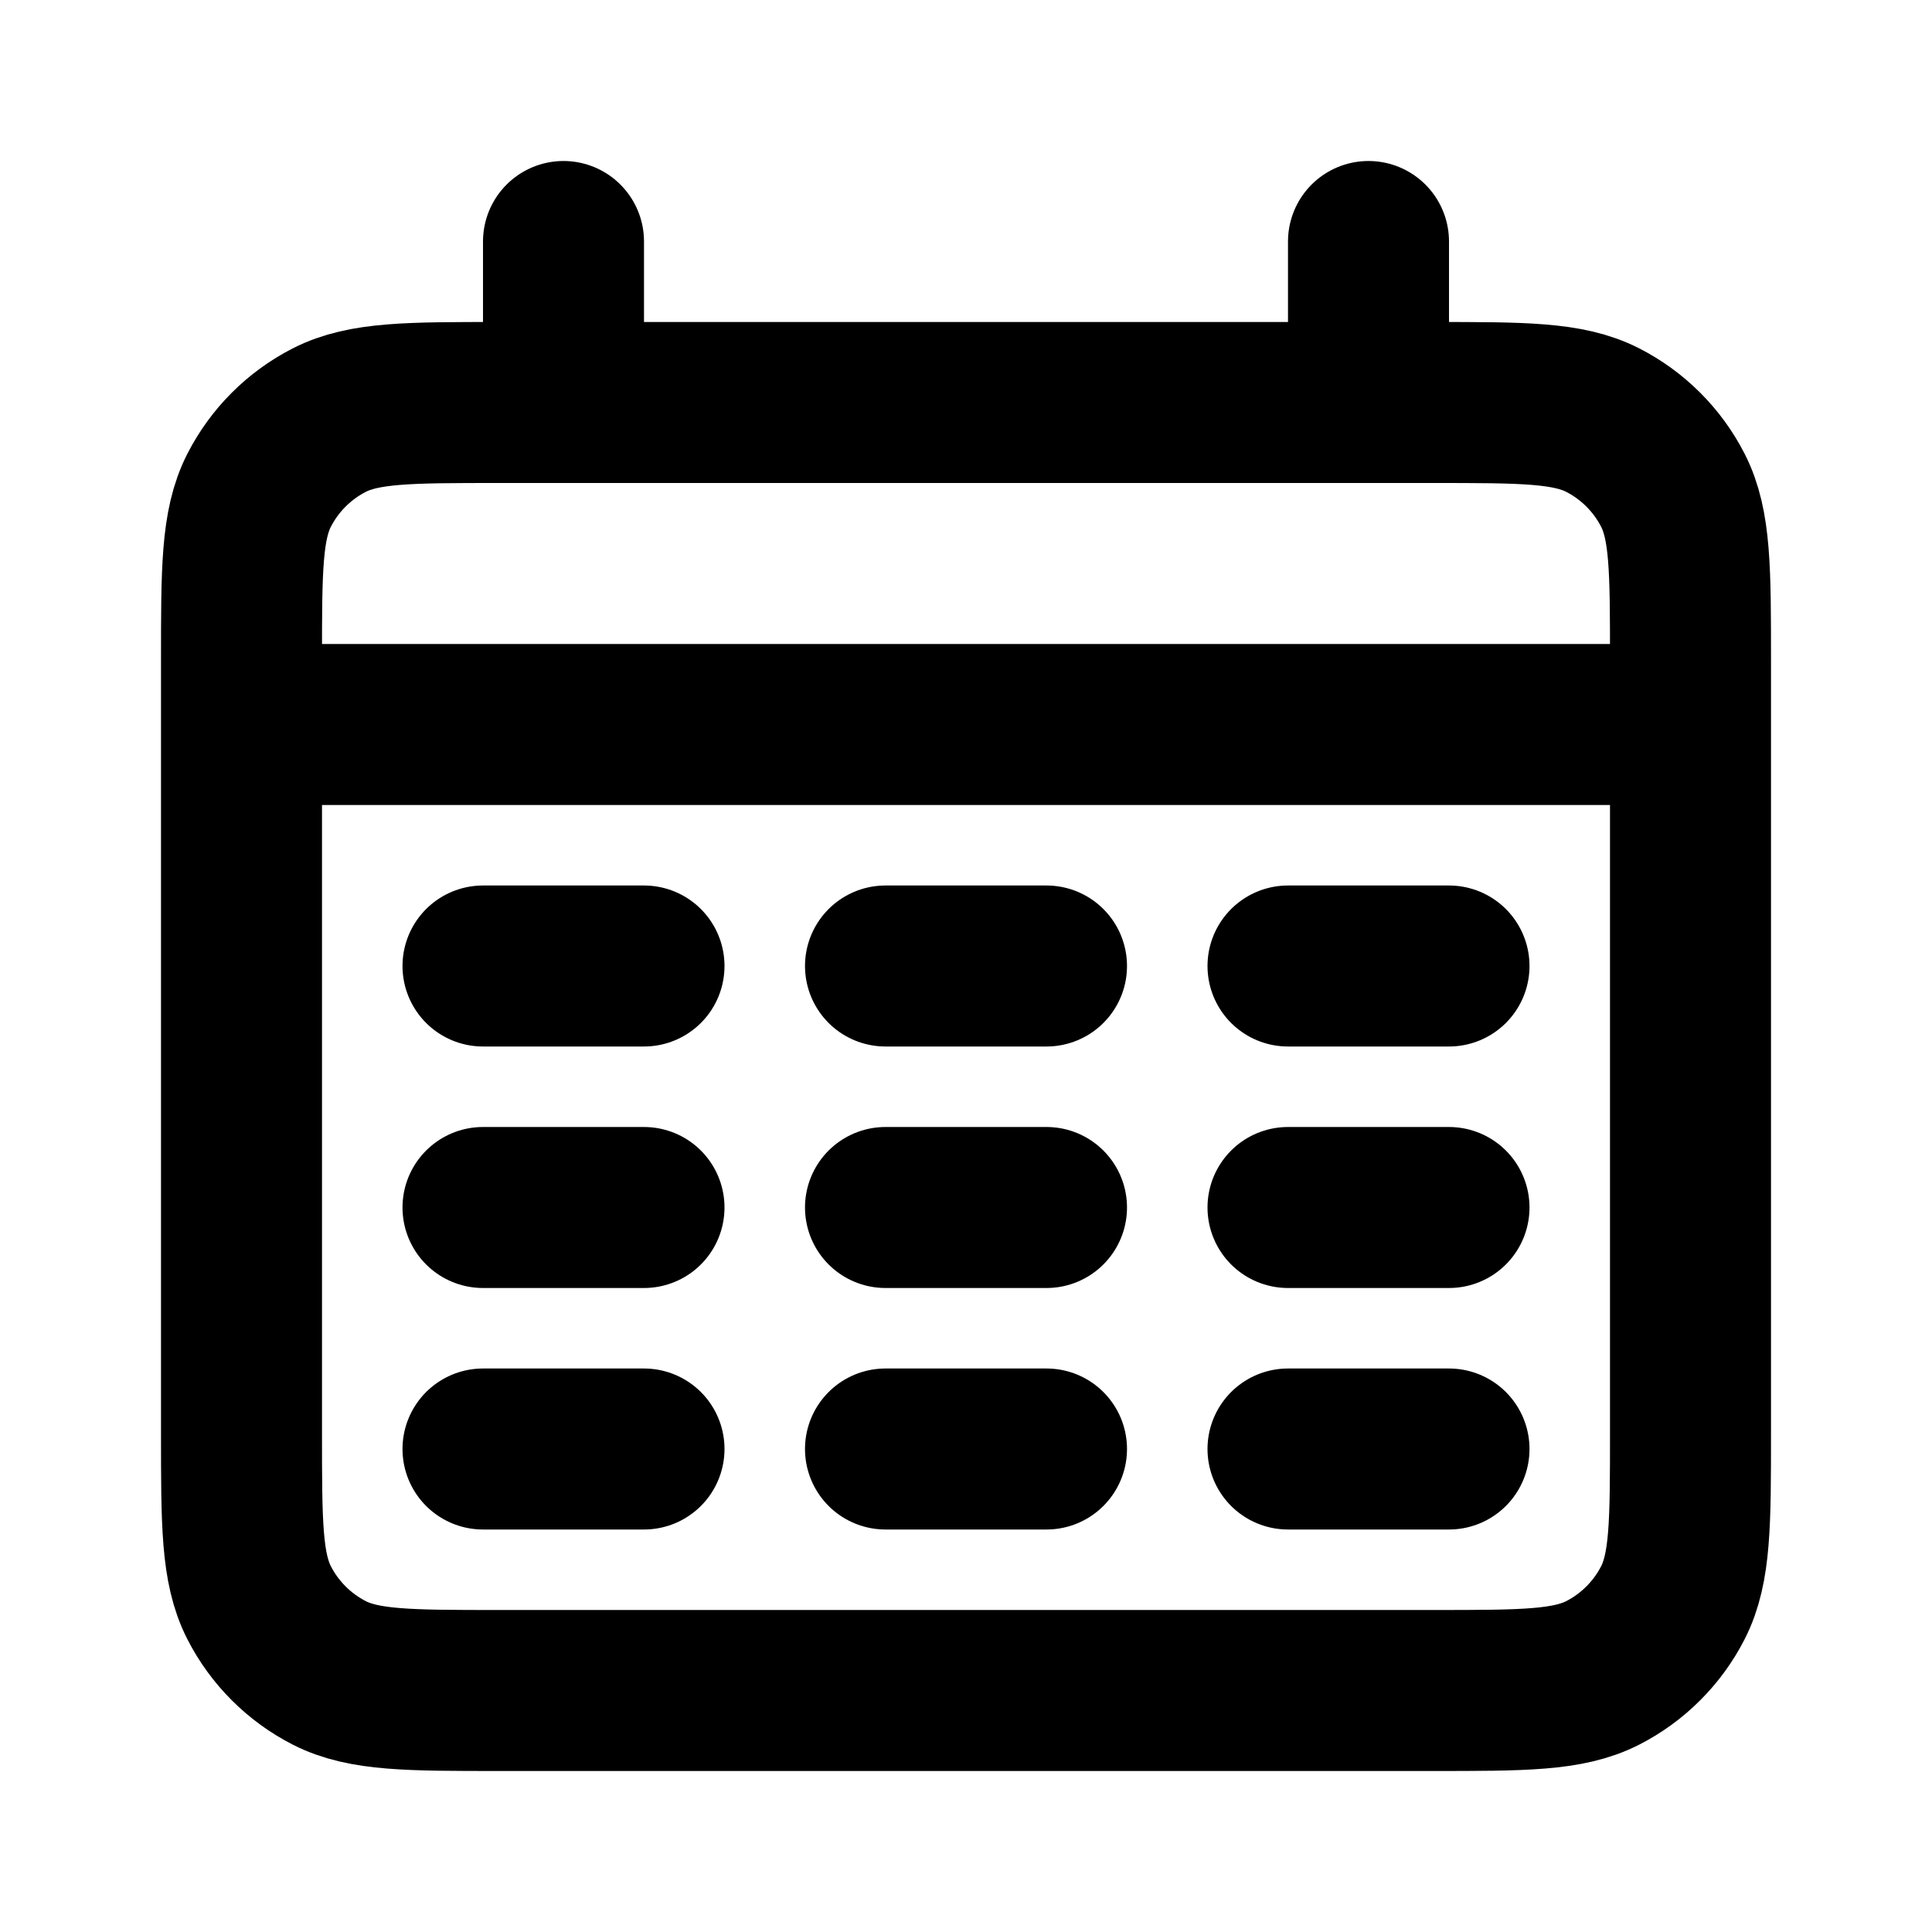
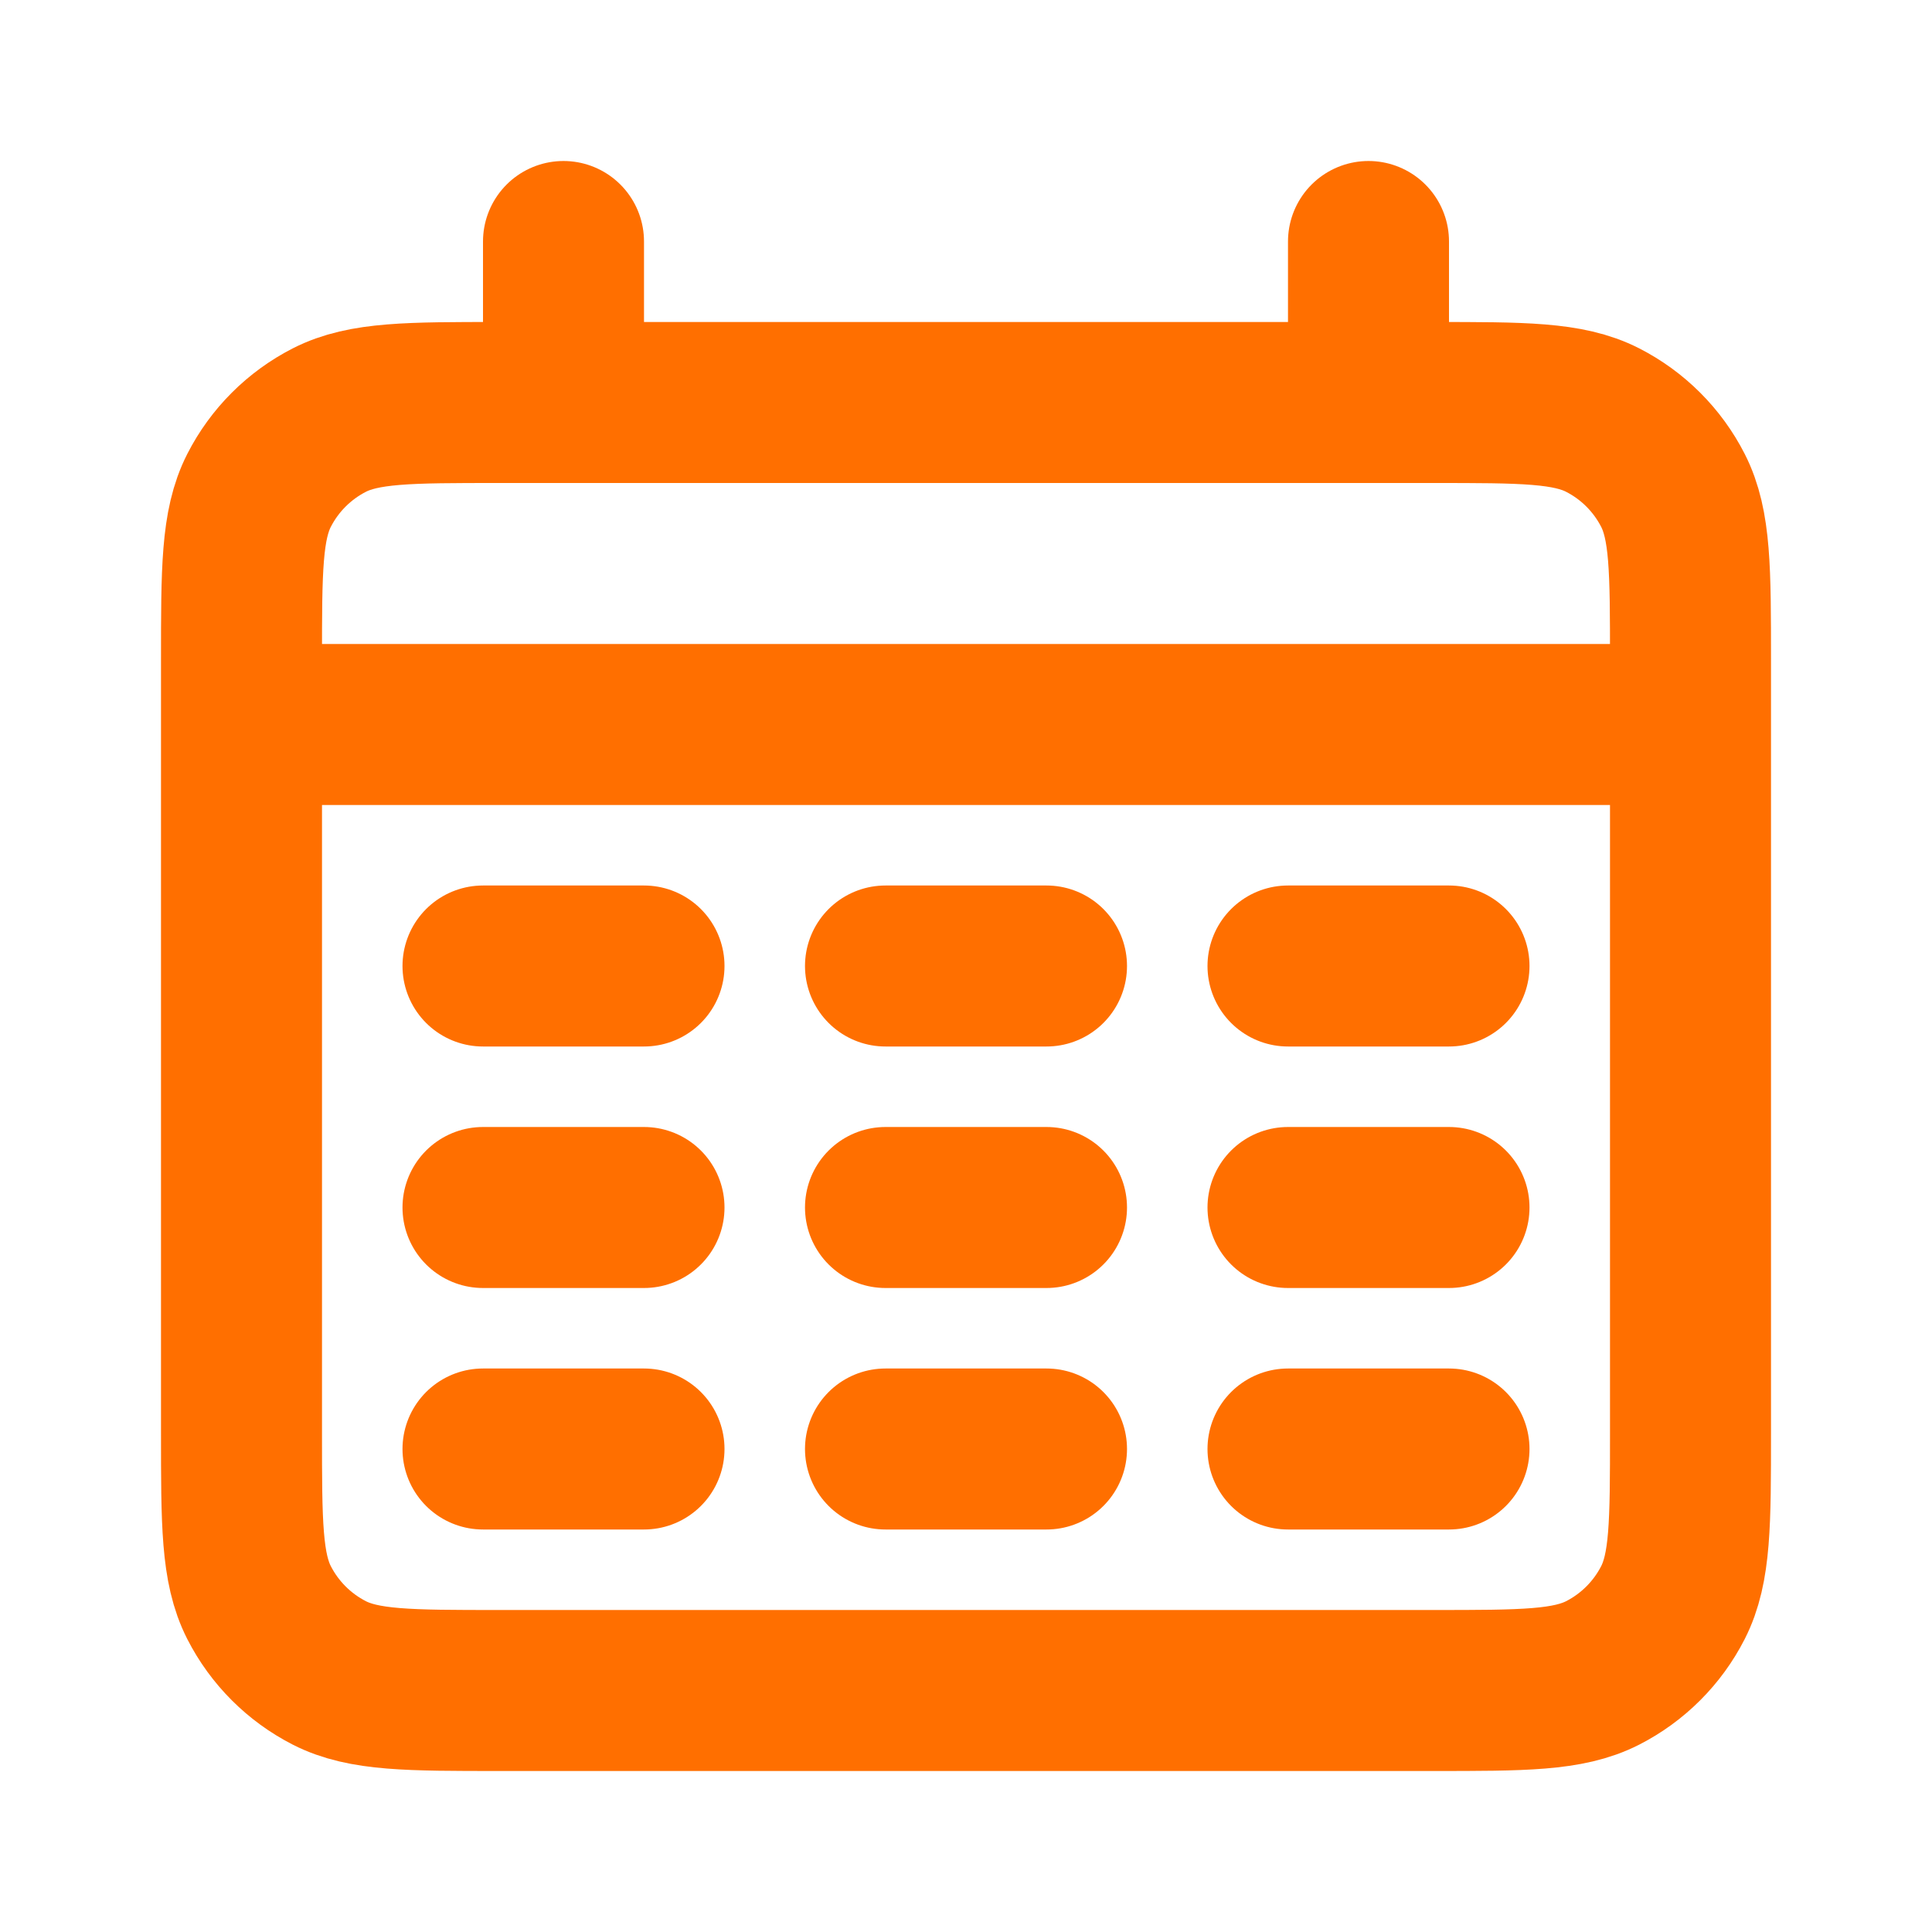
<svg xmlns="http://www.w3.org/2000/svg" width="800px" height="800px" viewBox="0 0 24 24" fill="none">
-   <path d="M3 9H21M7 3V5M17 3V5M6 12H8M11 12H13M16 12H18M6 15H8M11 15H13M16 15H18M6 18H8M11 18H13M16 18H18M6.2 21H17.8C18.92 21 19.48 21 19.908 20.782C20.284 20.59 20.59 20.284 20.782 19.908C21 19.48 21 18.92 21 17.8V8.2C21 7.08 21 6.52 20.782 6.092C20.59 5.716 20.284 5.41 19.908 5.218C19.48 5 18.92 5 17.8 5H6.2C5.08 5 4.52 5 4.092 5.218C3.716 5.41 3.41 5.716 3.218 6.092C3 6.52 3 7.08 3 8.2V17.8C3 18.92 3 19.48 3.218 19.908C3.41 20.284 3.716 20.59 4.092 20.782C4.52 21 5.08 21 6.2 21Z" stroke="#000000" stroke-width="2" stroke-linecap="round" />
+   <path d="M3 9H21M7 3V5M17 3V5M6 12H8M11 12H13M16 12H18M6 15H8M11 15H13M16 15H18M6 18H8M11 18H13M16 18H18M6.2 21H17.8C18.92 21 19.48 21 19.908 20.782C20.284 20.59 20.59 20.284 20.782 19.908C21 19.48 21 18.92 21 17.8V8.2C21 7.08 21 6.52 20.782 6.092C20.59 5.716 20.284 5.41 19.908 5.218C19.48 5 18.92 5 17.8 5H6.2C5.08 5 4.52 5 4.092 5.218C3.716 5.41 3.41 5.716 3.218 6.092C3 6.52 3 7.08 3 8.2V17.8C3 18.92 3 19.48 3.218 19.908C3.41 20.284 3.716 20.59 4.092 20.782C4.52 21 5.08 21 6.2 21Z" stroke="#ff6f00" stroke-width="2" stroke-linecap="round" />
</svg>
